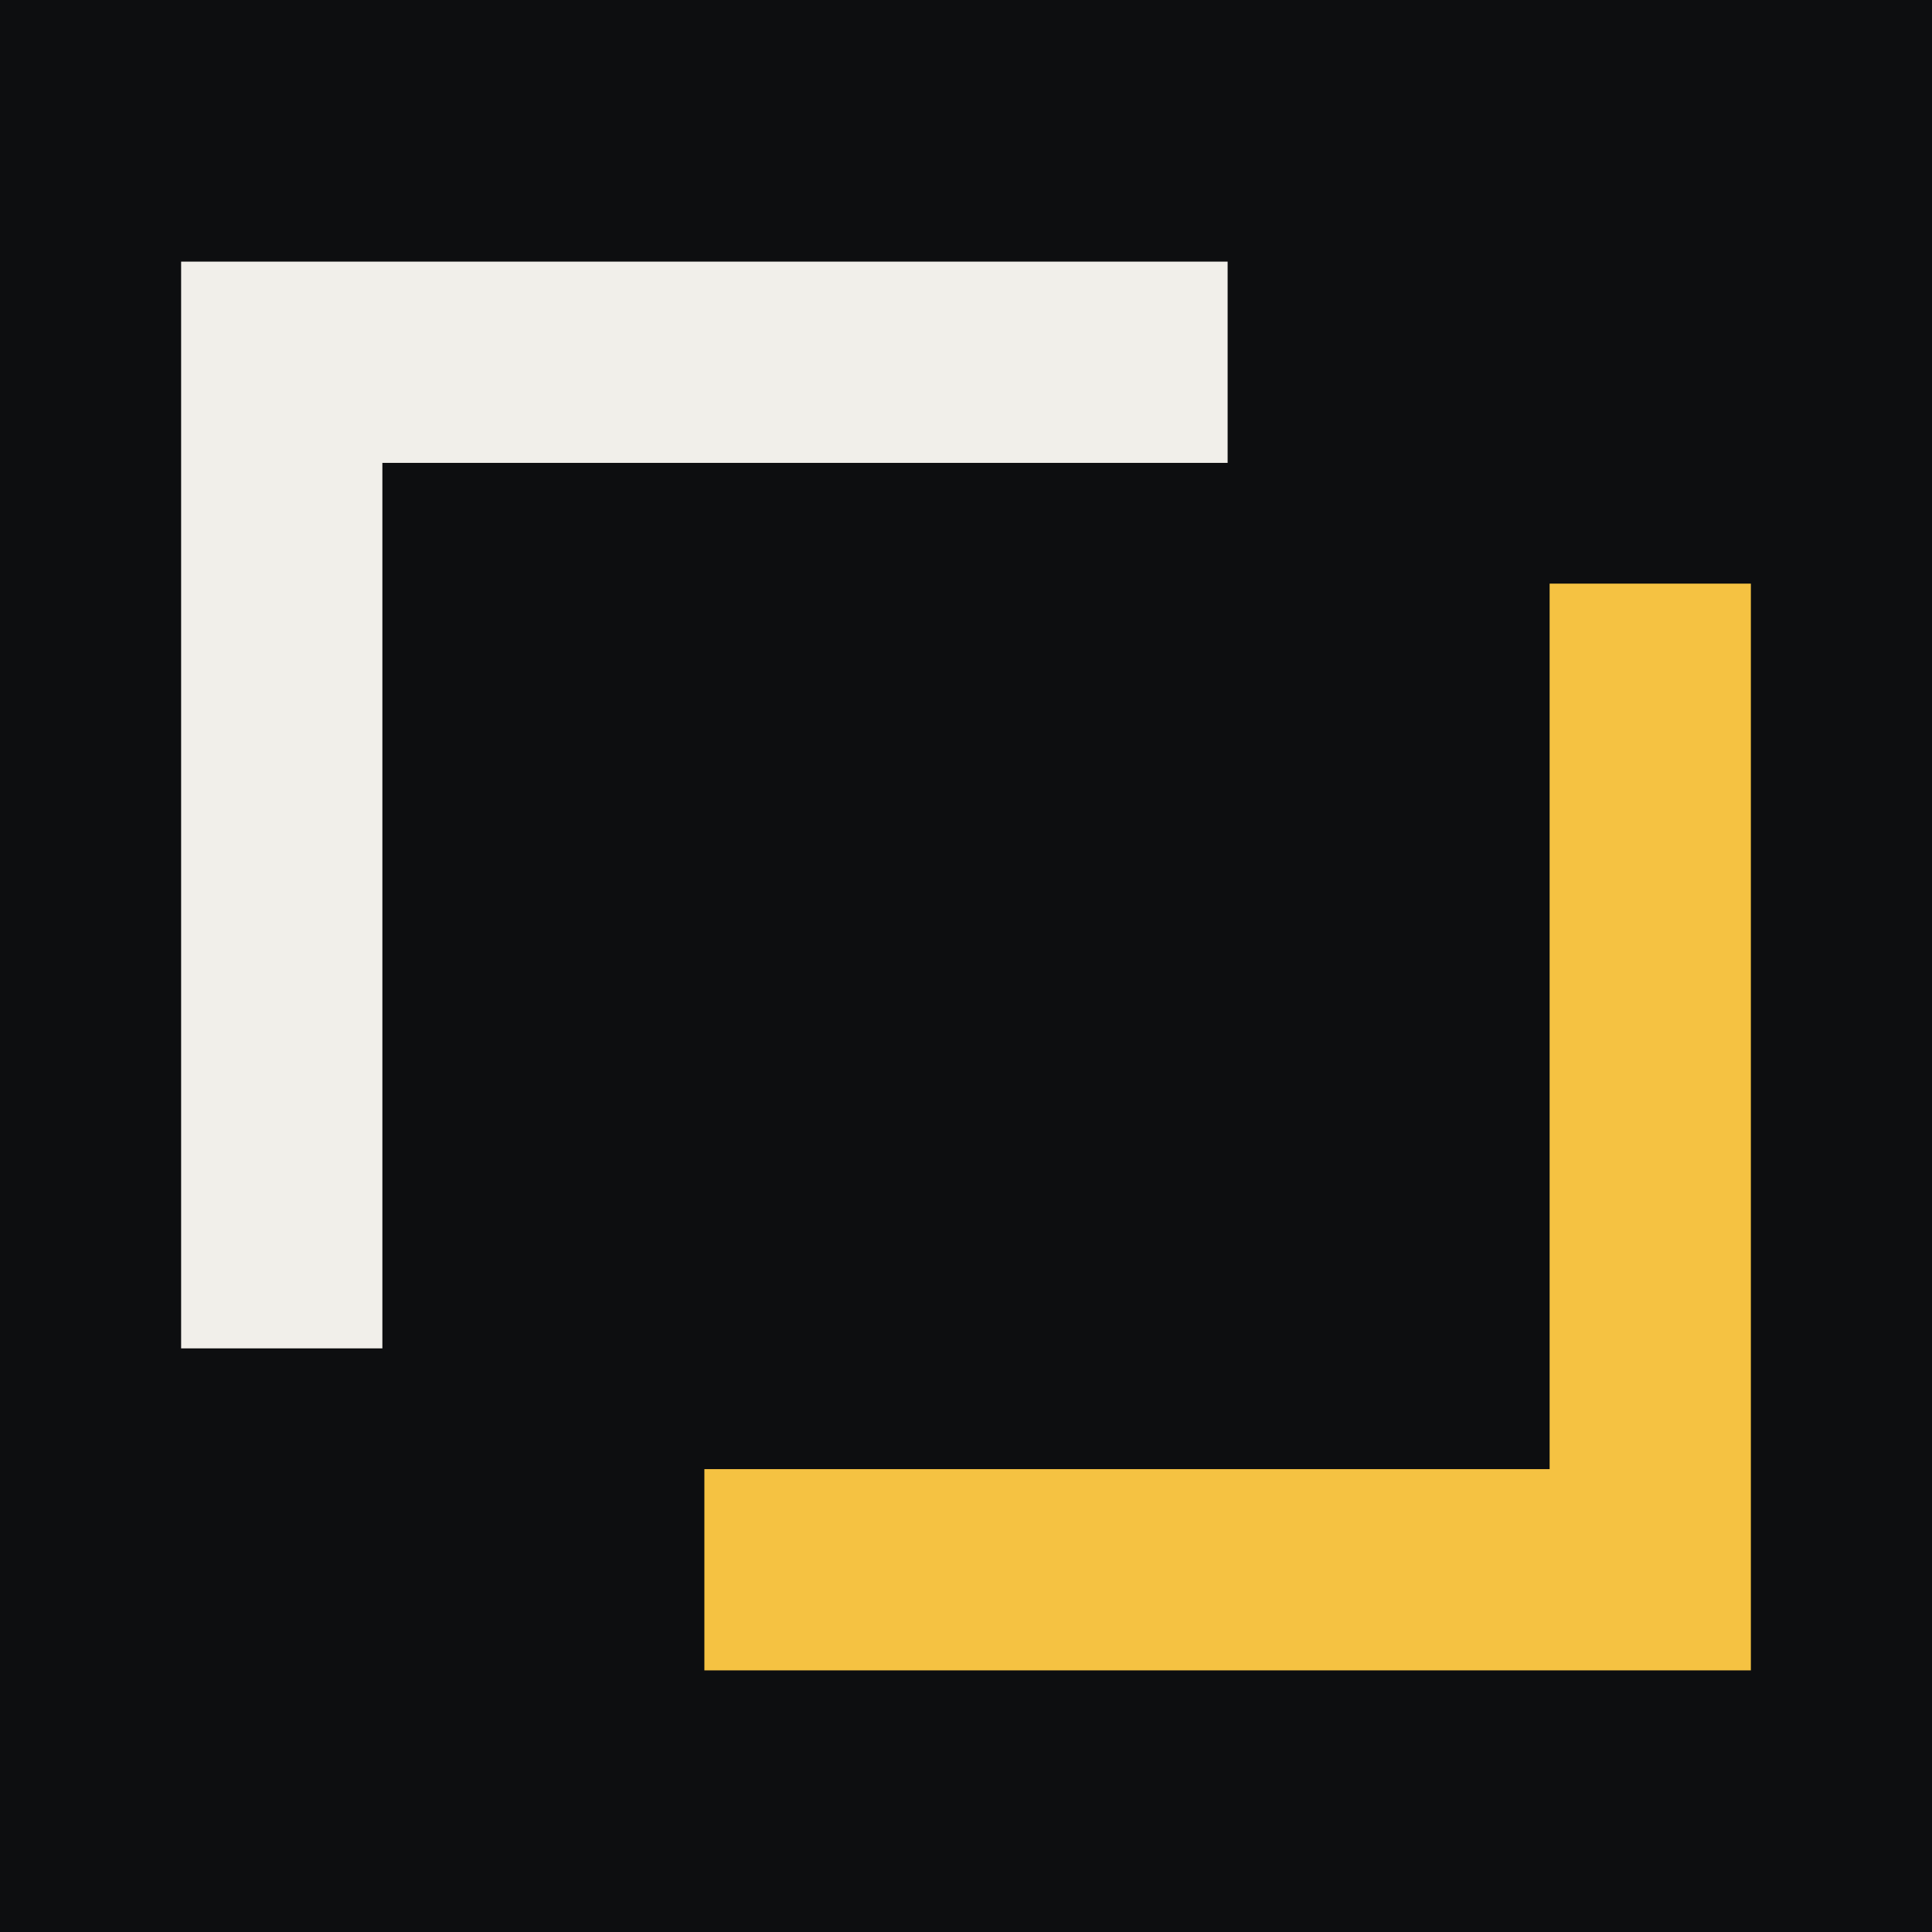
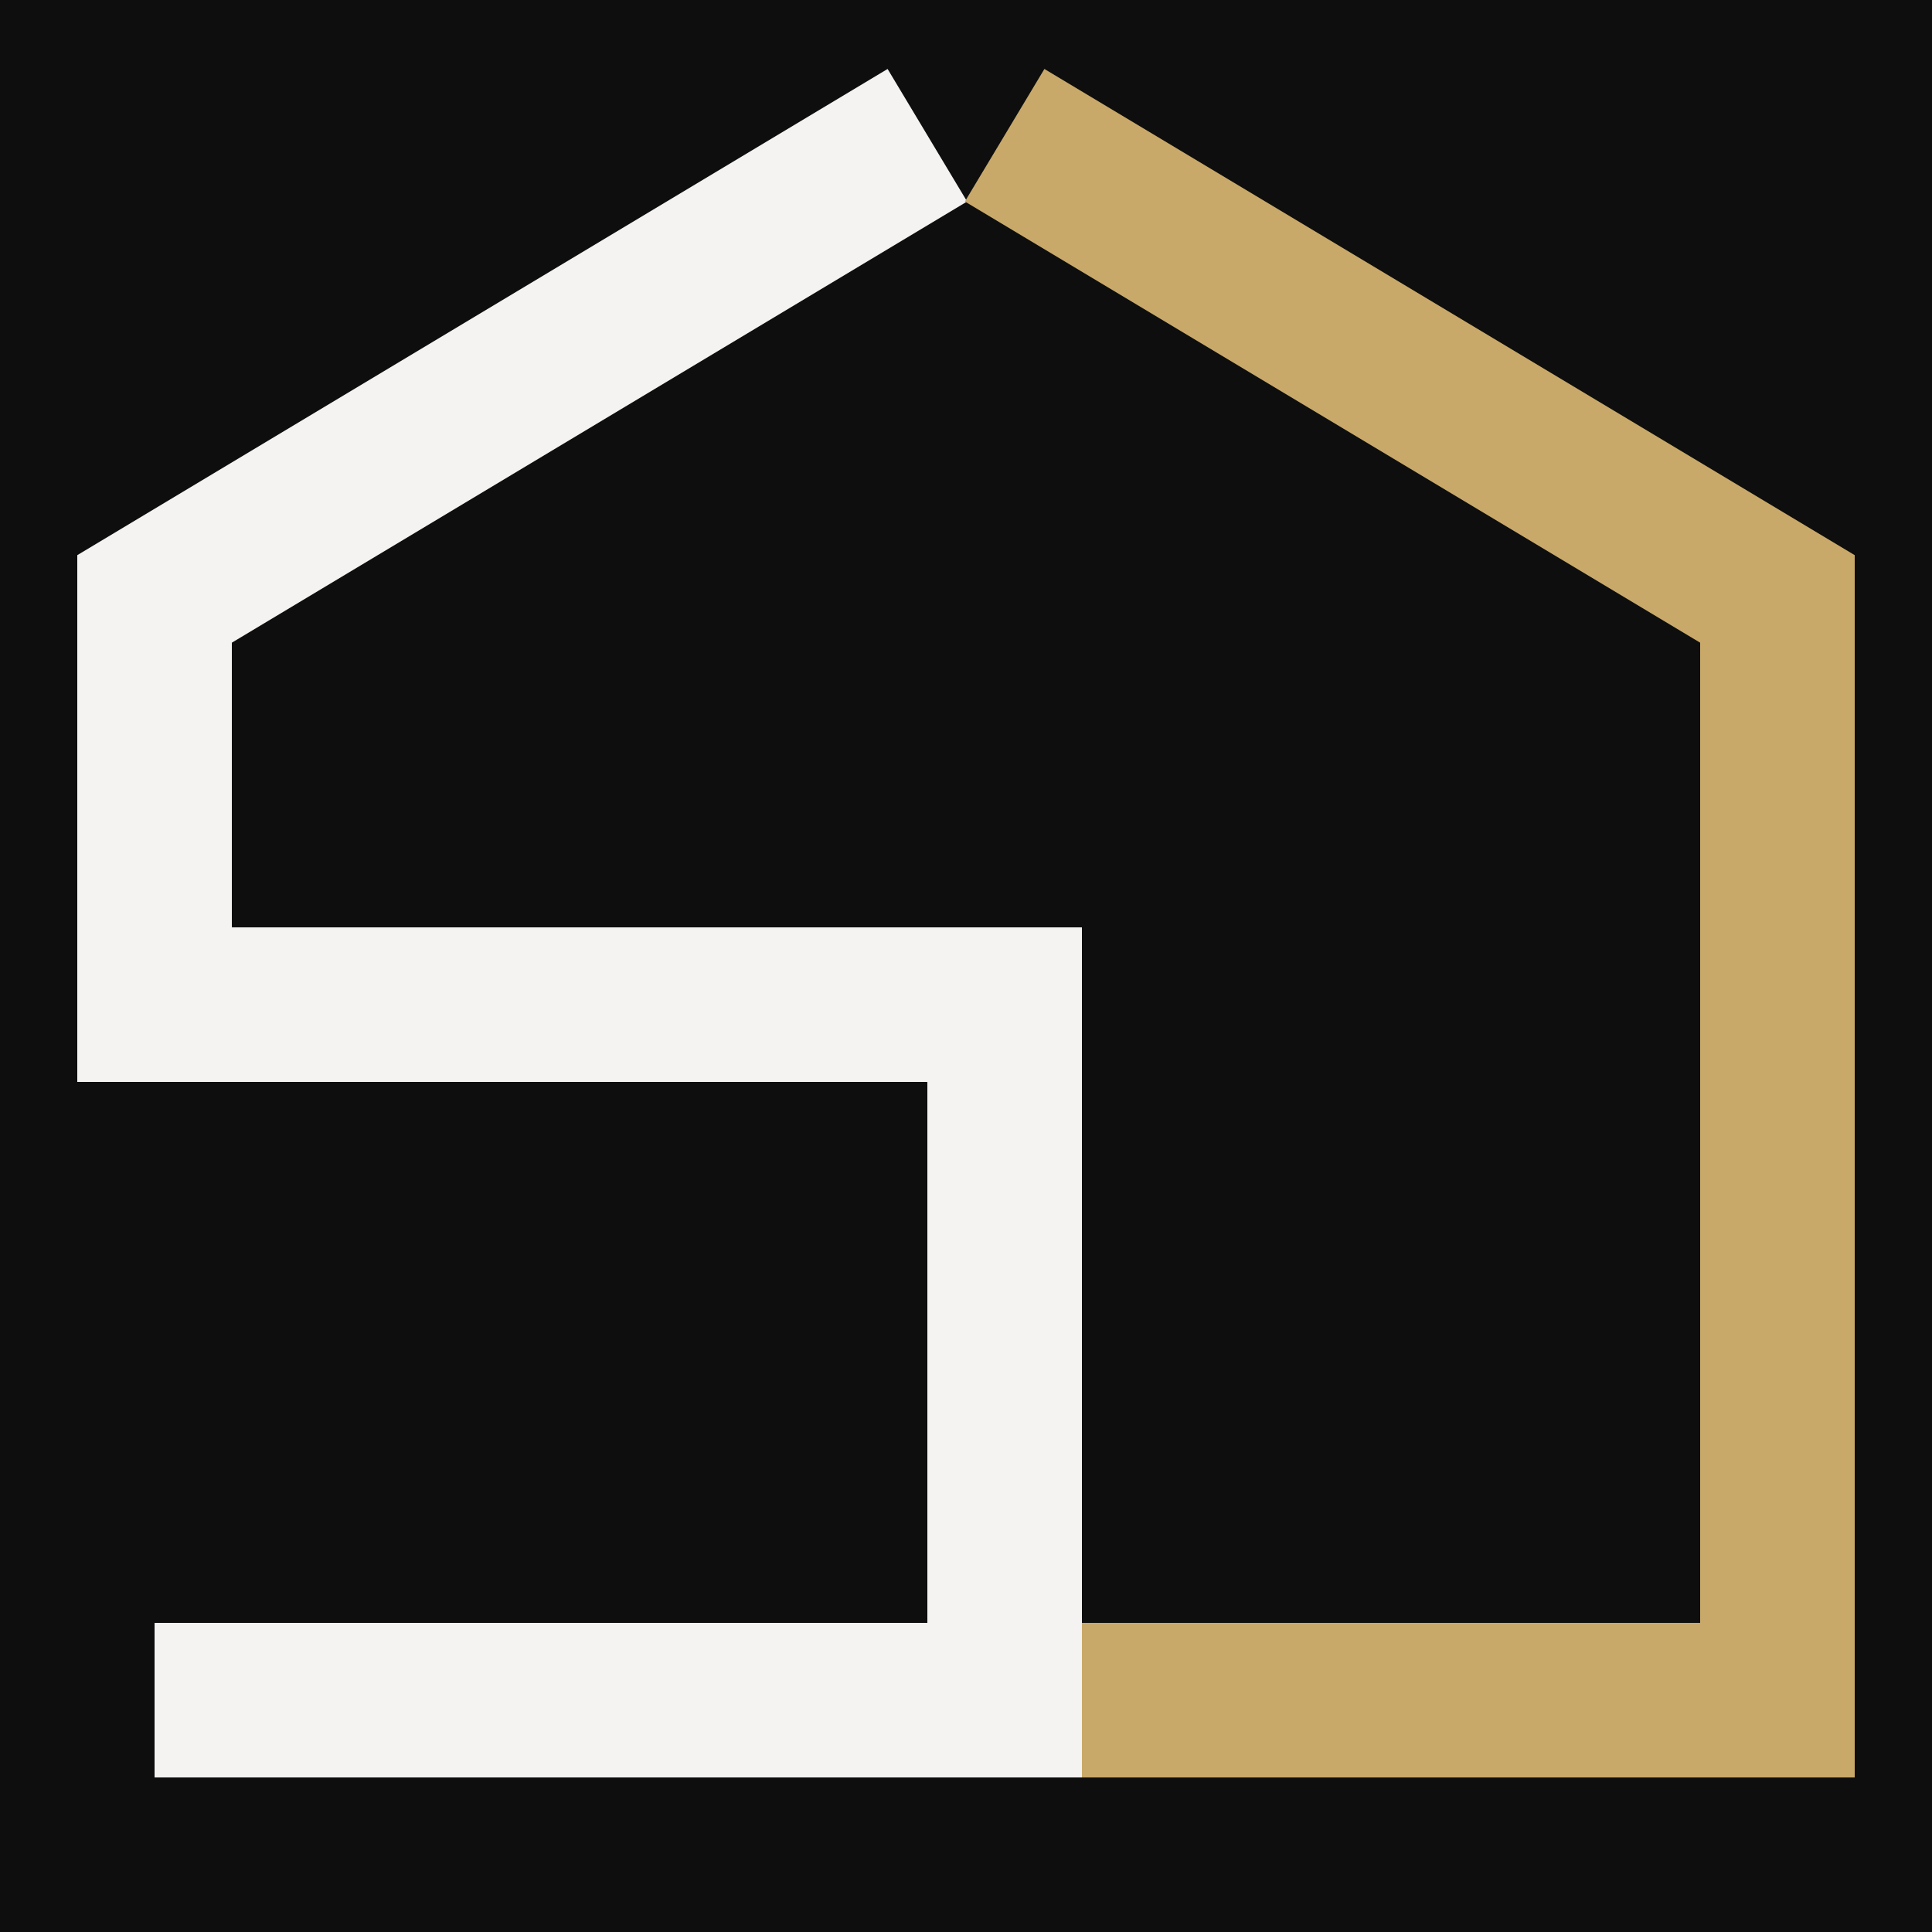
- <svg xmlns="http://www.w3.org/2000/svg" viewBox="0 0 48 48" width="48" height="48">
-   <rect width="48" height="48" fill="#0D0E10" />
-   <path d="M7 31V9h21" fill="none" stroke="#F1EFEA" stroke-width="5" stroke-linecap="square" />
-   <path d="M20 39h21V17" fill="none" stroke="#F5C242" stroke-width="5" stroke-linecap="square" />
+ <svg xmlns="http://www.w3.org/2000/svg" viewBox="0 0 100 100" width="100" height="100">
+   <rect width="100" height="100" fill="#0E0E0E" />
+   <path d="M48 7 8 31v21h44v36H8" fill="none" stroke="#F4F3F1" stroke-width="8" />
+   <path d="M52 7l40 24v57H56" fill="none" stroke="#C9A96A" stroke-width="8" />
</svg>
